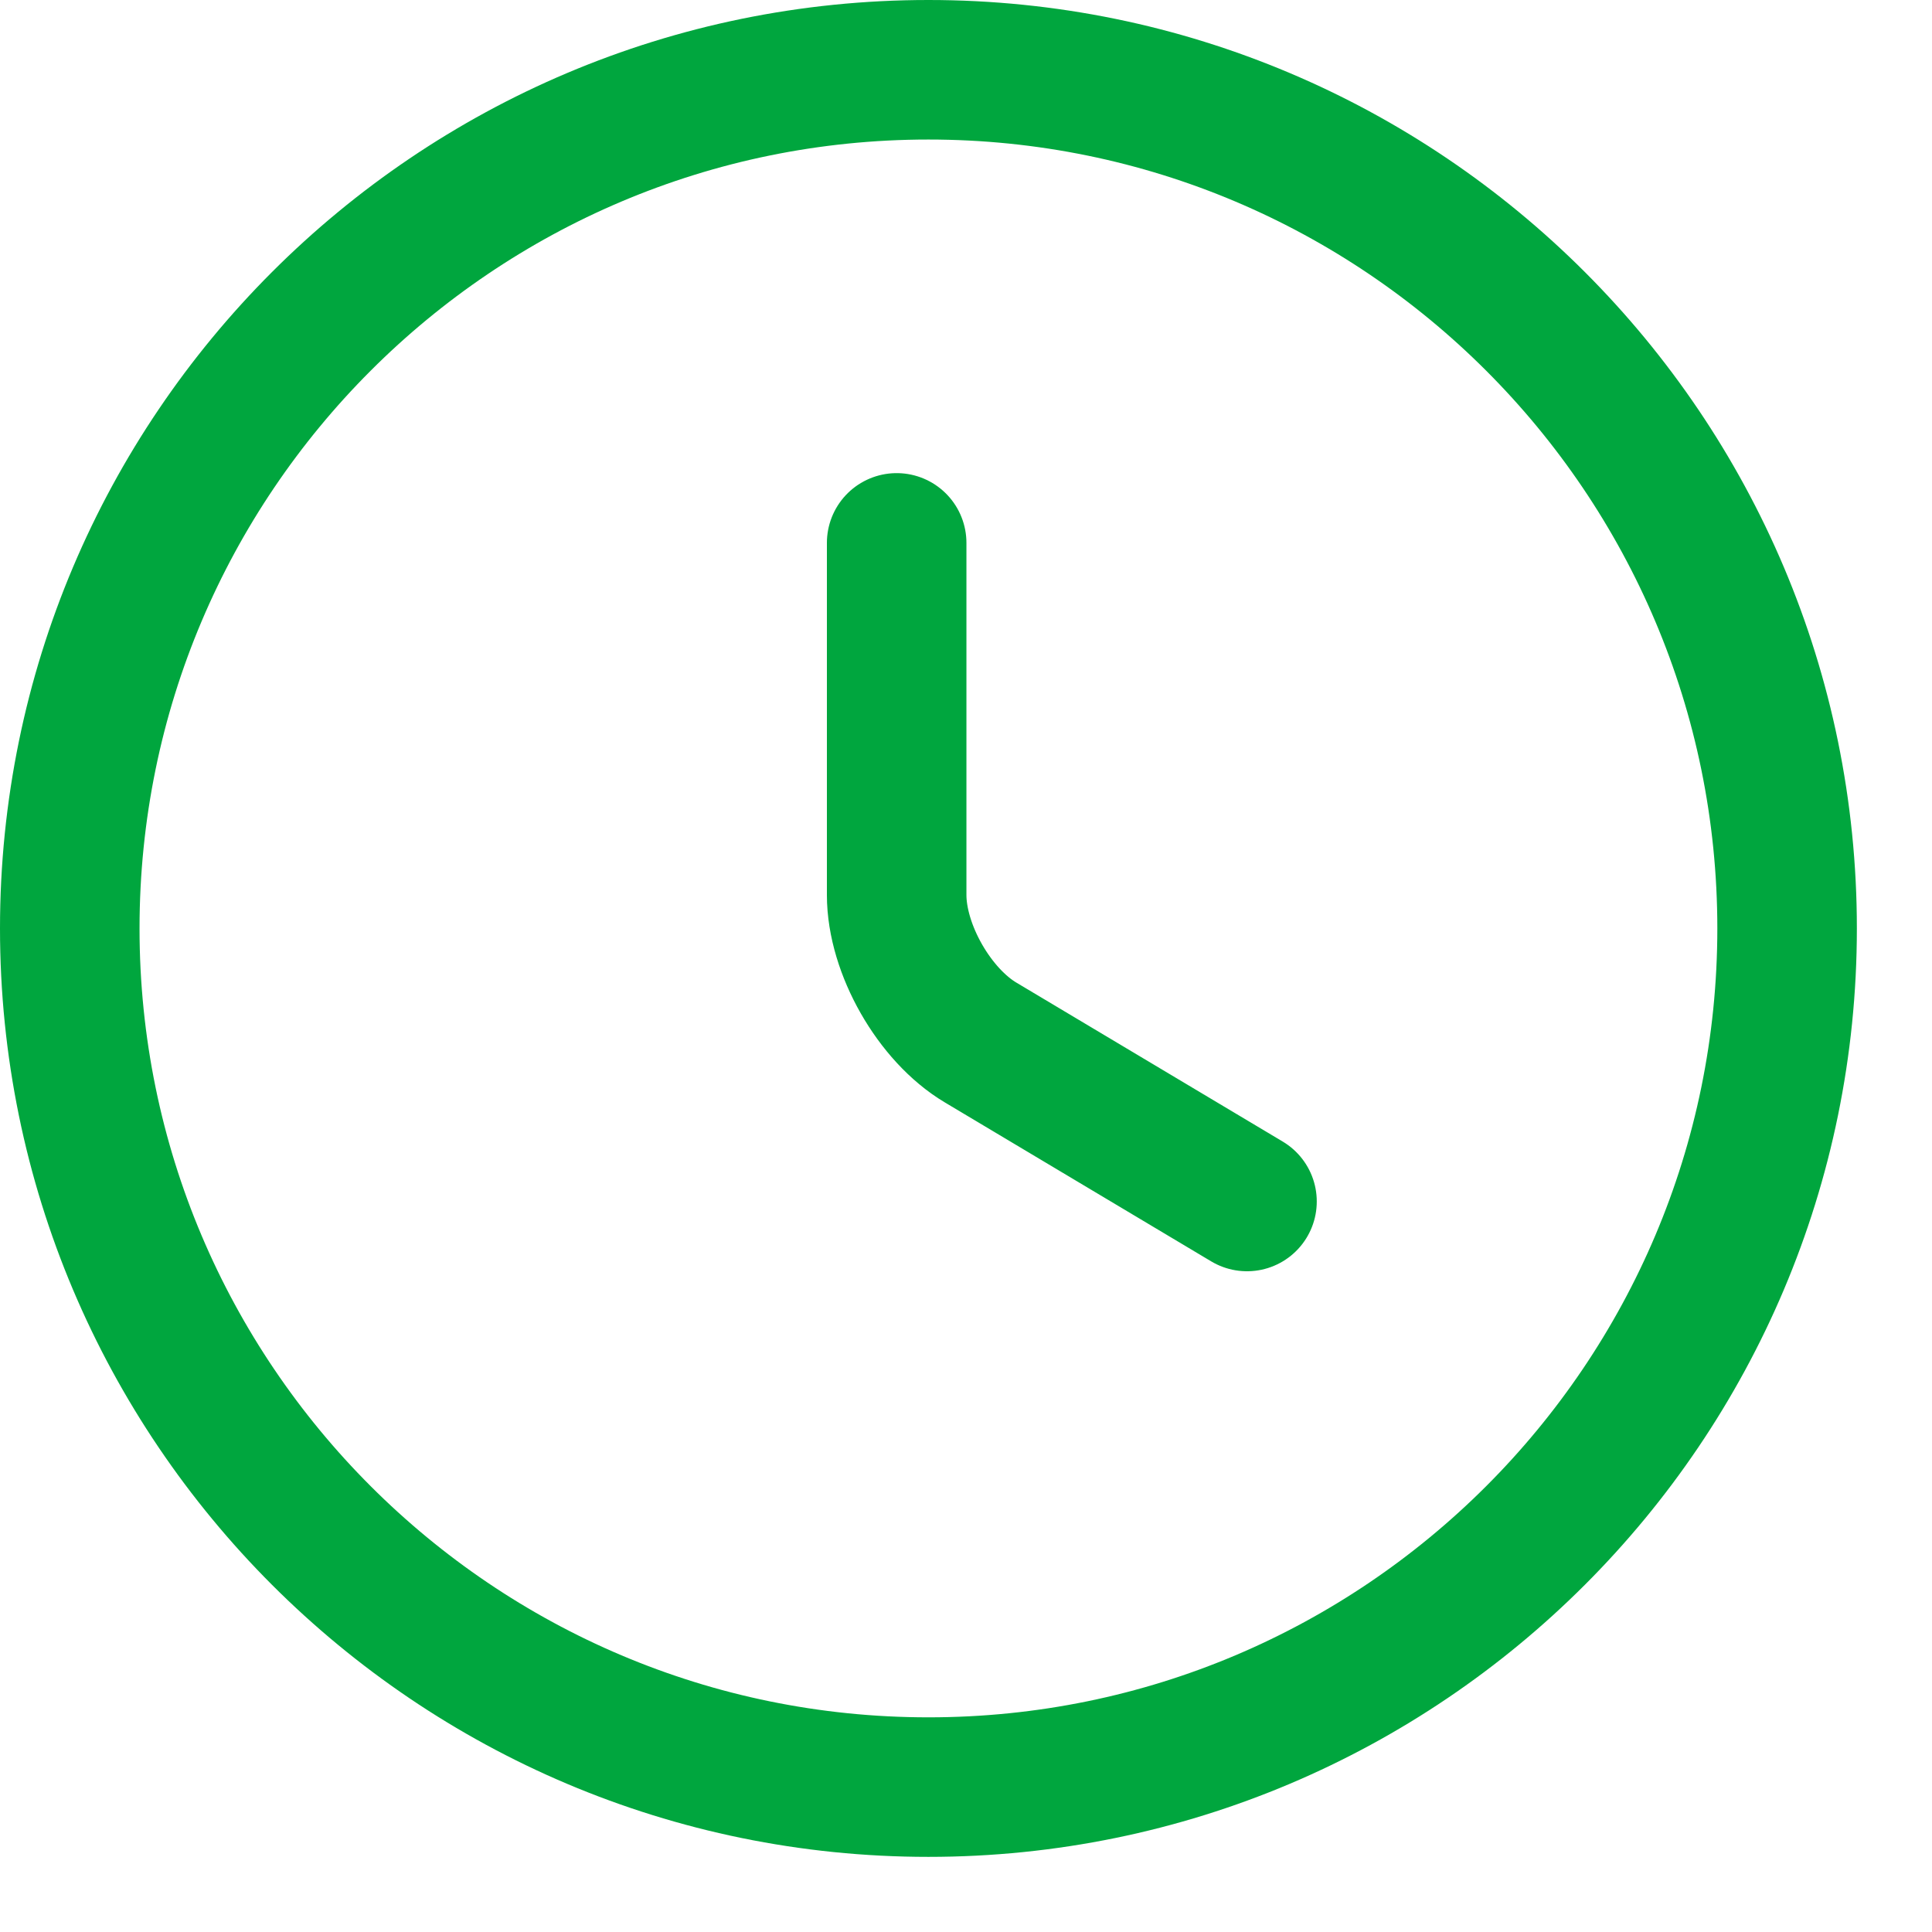
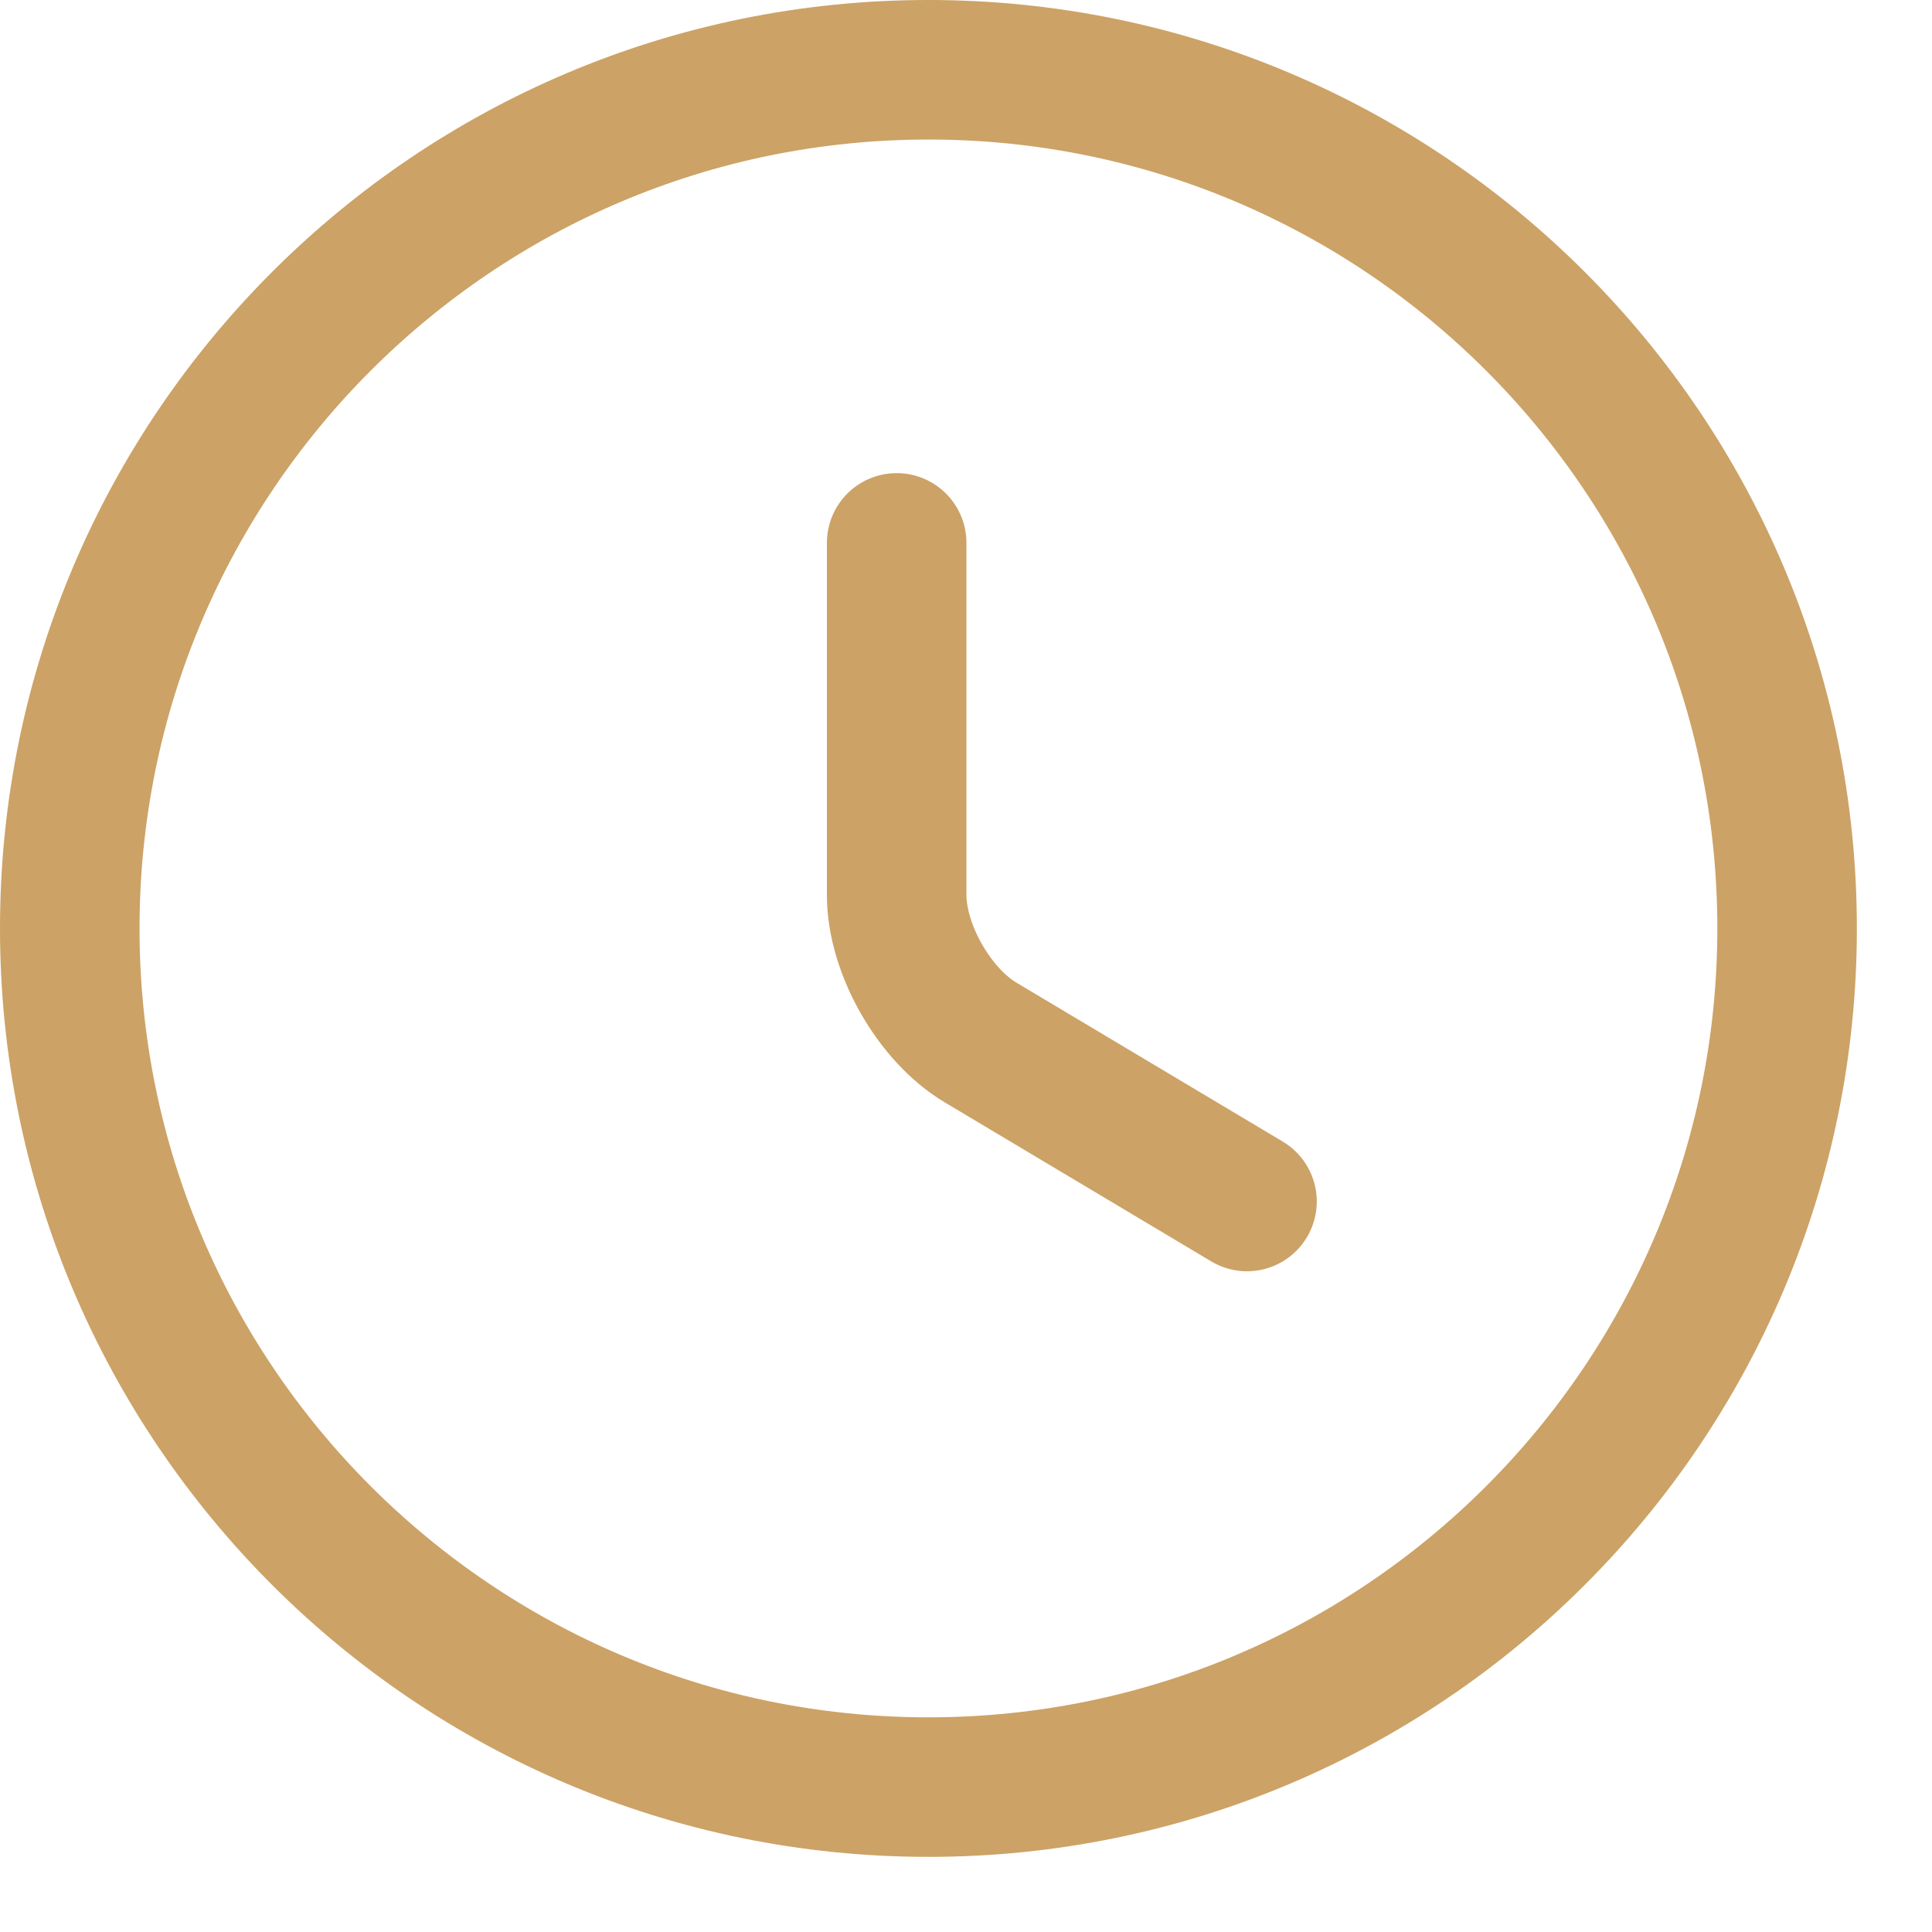
<svg xmlns="http://www.w3.org/2000/svg" width="18" height="18" viewBox="0 0 18 18" fill="none">
-   <path d="M11.618 11.194L9.138 9.714C8.706 9.458 8.354 8.842 8.354 8.338V5.058M16.65 8.65C16.65 13.066 13.066 16.65 8.65 16.65C4.234 16.65 0.65 13.066 0.65 8.65C0.65 4.234 4.234 0.65 8.65 0.65C13.066 0.65 16.65 4.234 16.65 8.65Z" stroke="#00A63E" stroke-width="1.3" stroke-linecap="round" stroke-linejoin="round" />
+   <path d="M11.618 11.194L9.138 9.714C8.706 9.458 8.354 8.842 8.354 8.338V5.058M16.65 8.65C16.65 13.066 13.066 16.65 8.65 16.65C4.234 16.65 0.65 13.066 0.65 8.65C0.65 4.234 4.234 0.65 8.65 0.65C13.066 0.65 16.65 4.234 16.65 8.65Z" stroke="#CCA266" stroke-width="1.3" stroke-linecap="round" stroke-linejoin="round" />
</svg>
